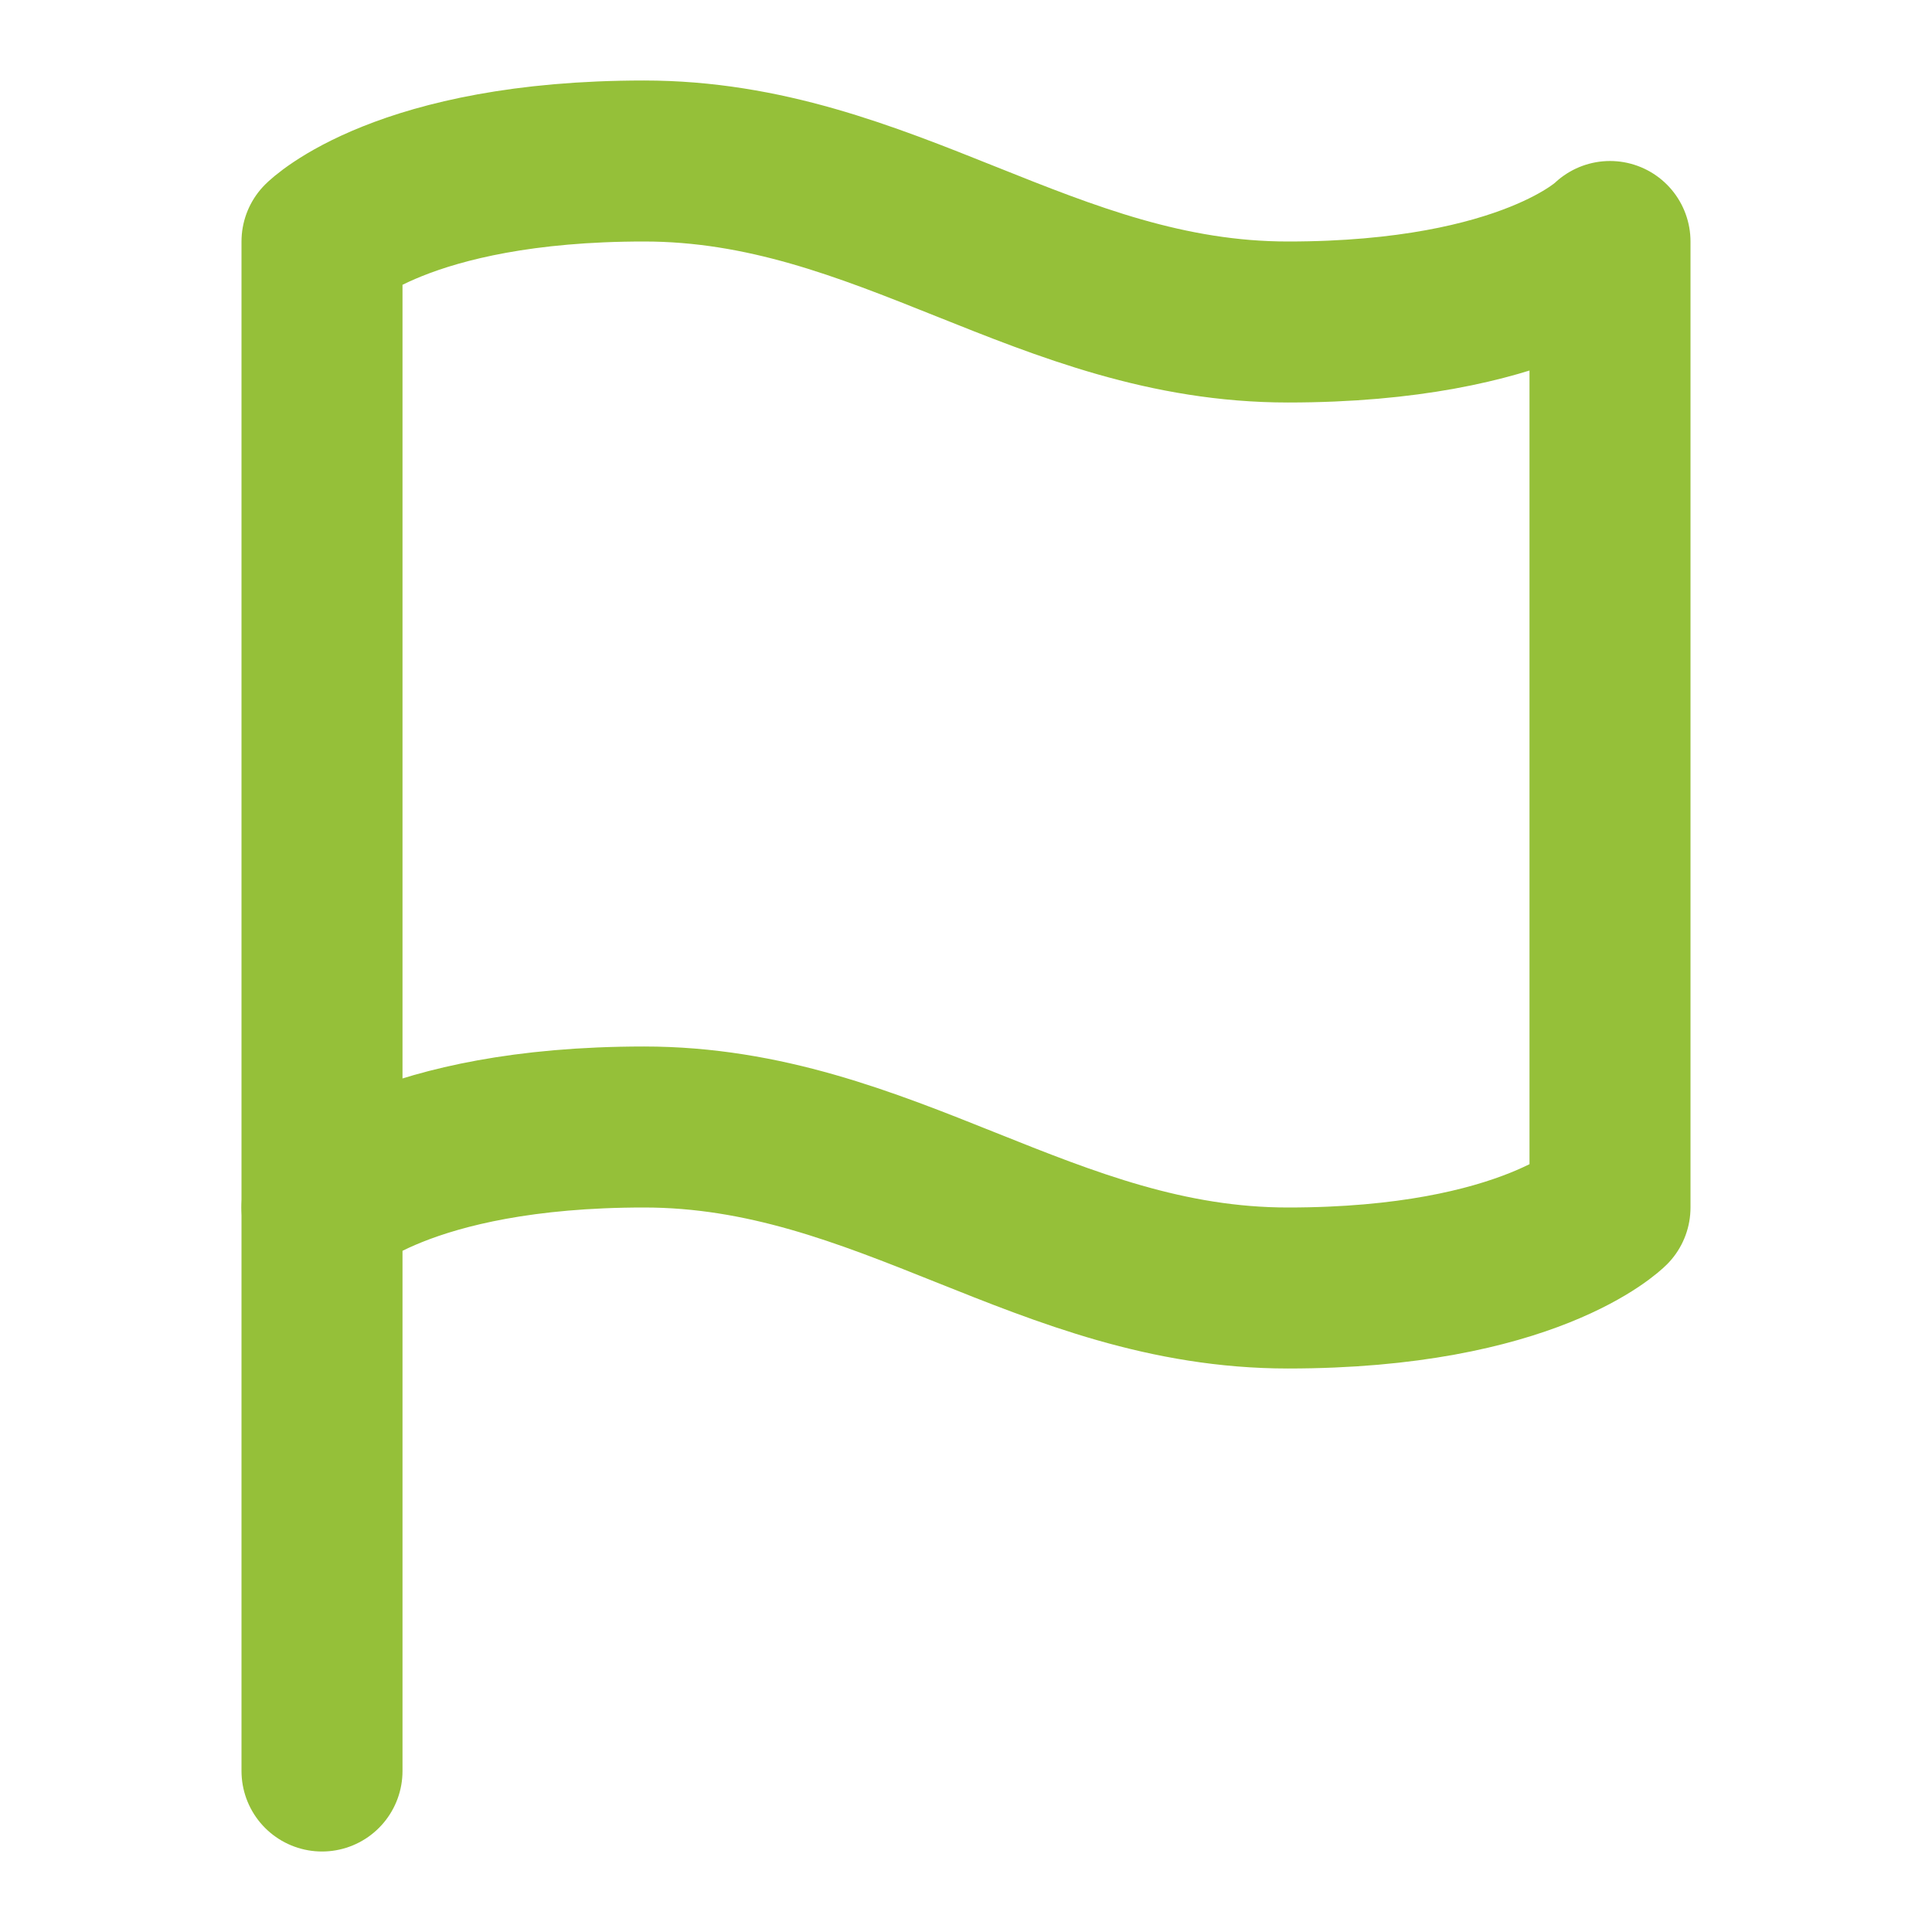
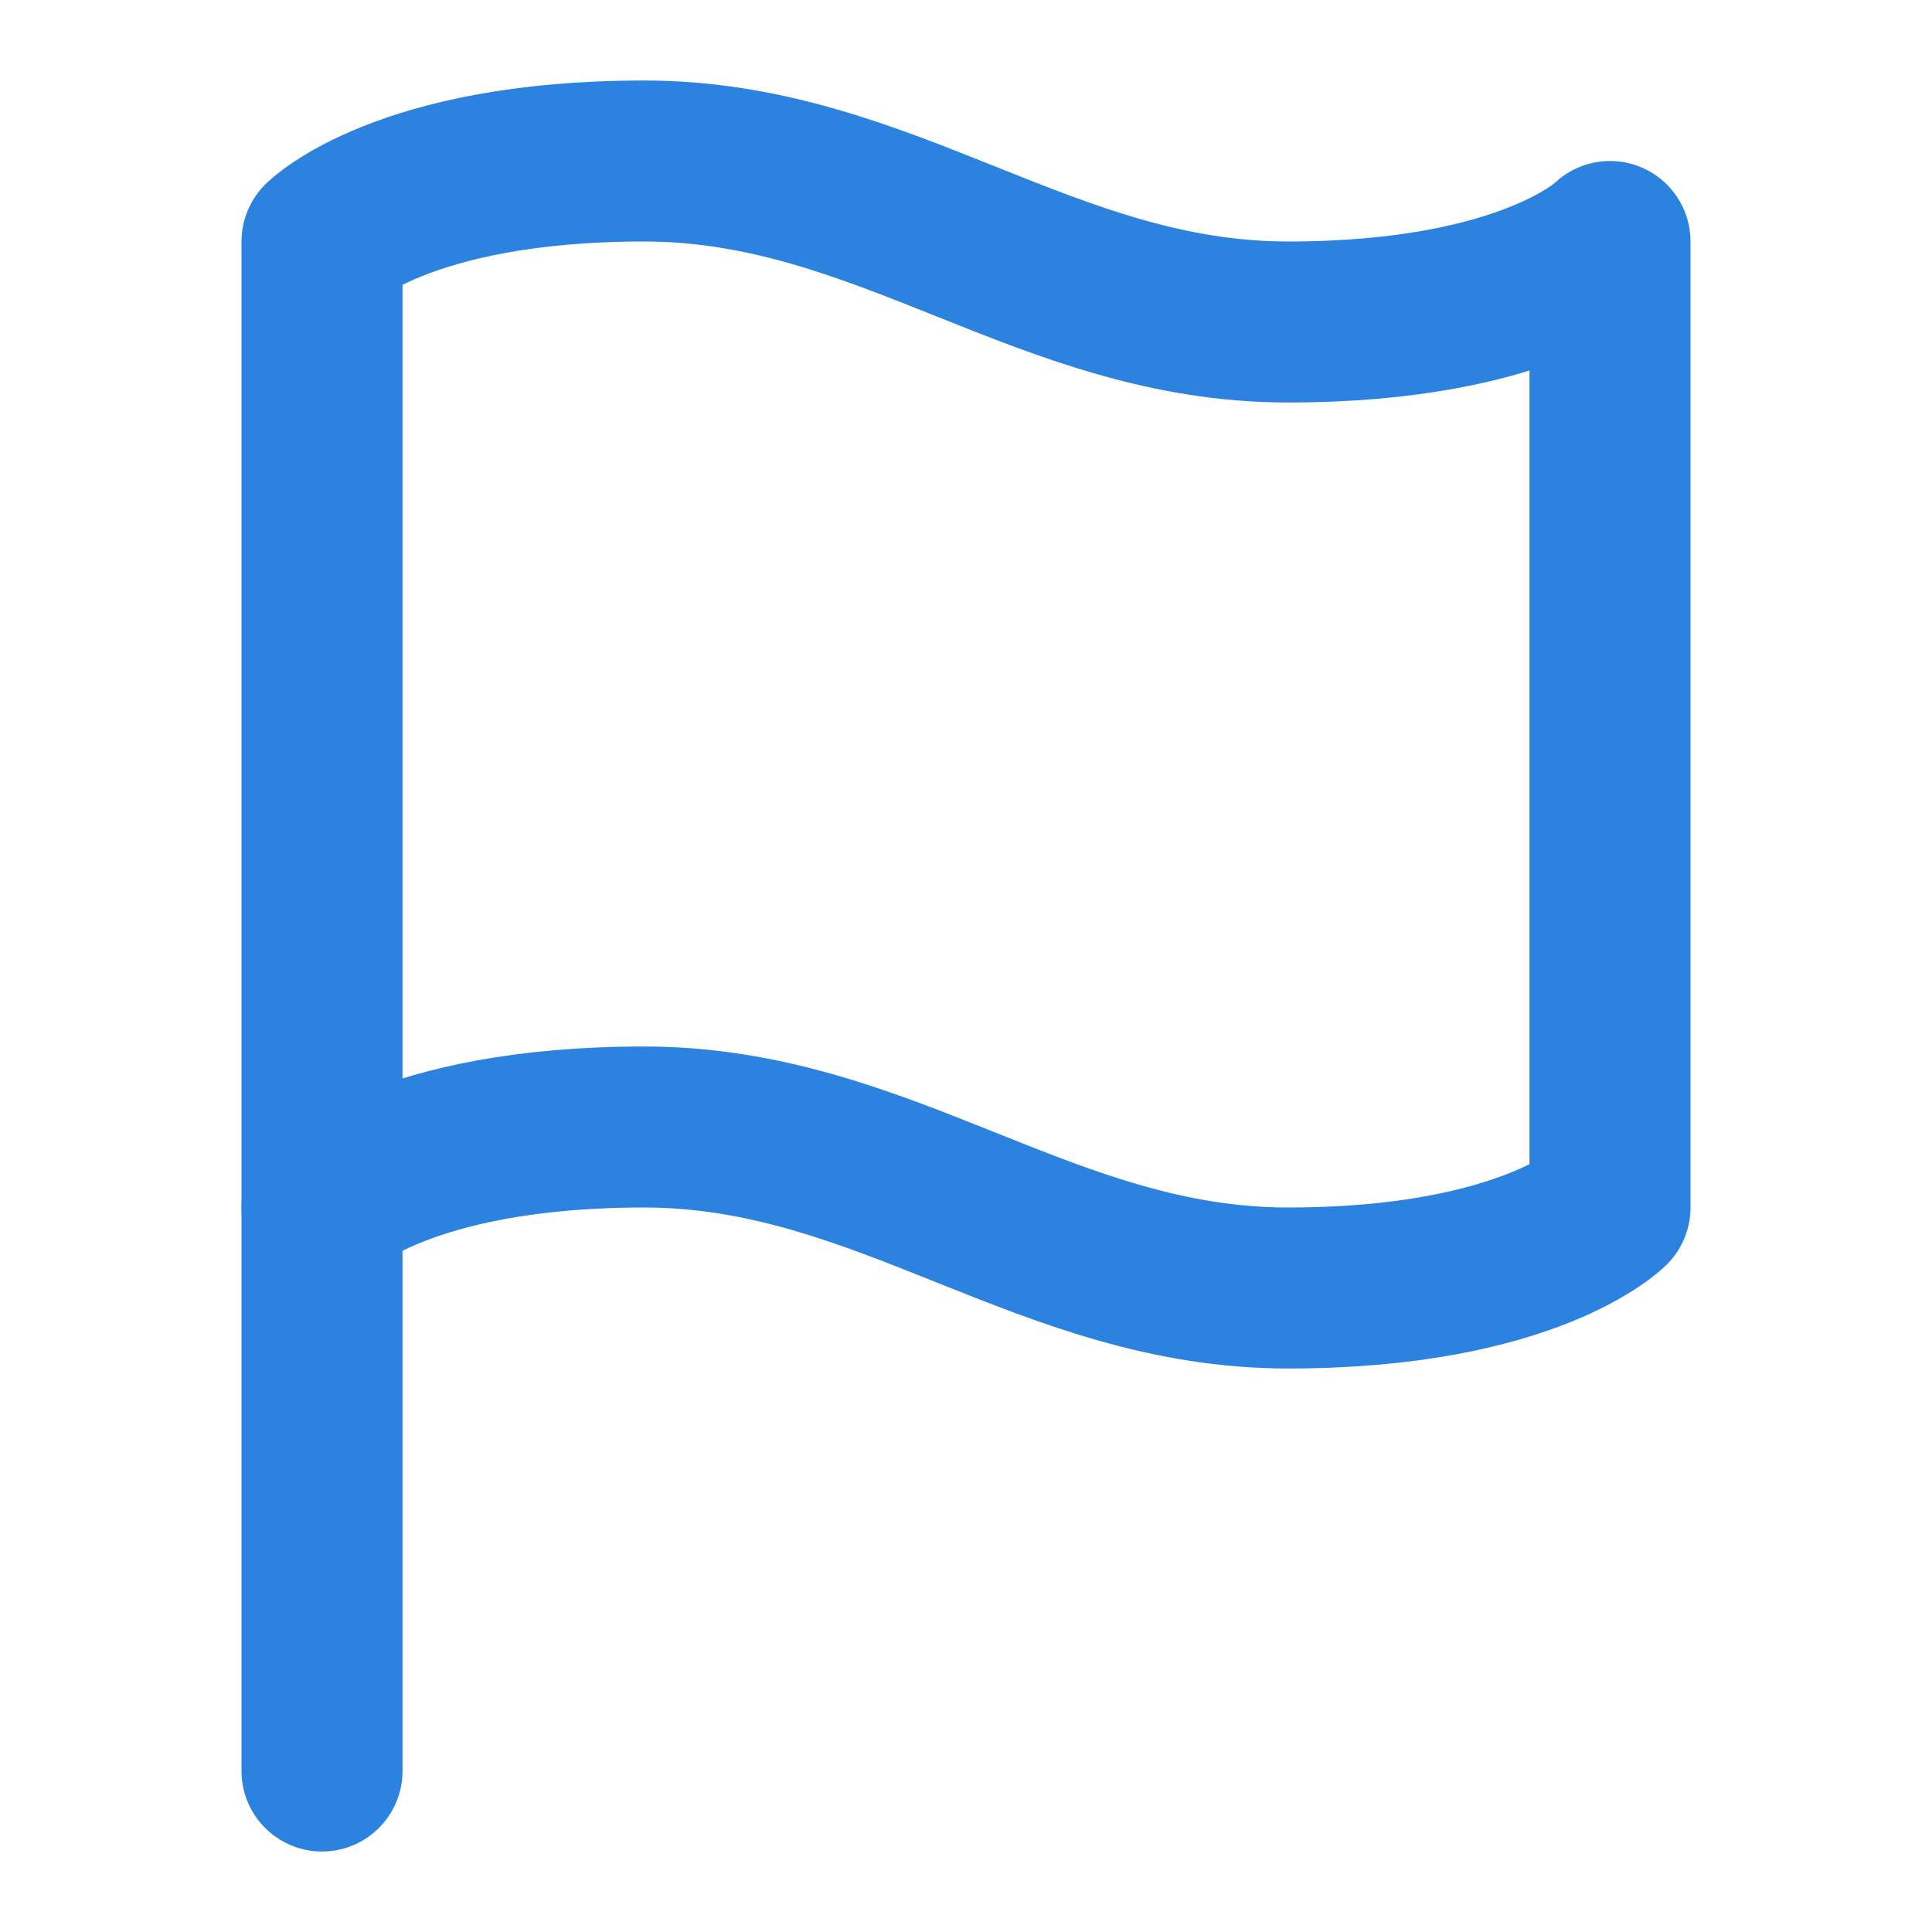
- <svg xmlns="http://www.w3.org/2000/svg" width="32" height="32" viewBox="0 0 24 24" fill="none" stroke="rgb(149, 192, 57)" stroke-width="2" stroke-linecap="round" stroke-linejoin="round" class="feather feather-flag">
+ <svg xmlns="http://www.w3.org/2000/svg" width="32" height="32" viewBox="0 0 24 24" fill="none" stroke="rgb(43, 131, 223)" stroke-width="2" stroke-linecap="round" stroke-linejoin="round" class="feather feather-flag">
  <path d="M4 15s1-1 4-1 5 2 8 2 4-1 4-1V3s-1 1-4 1-5-2-8-2-4 1-4 1z" />
  <line x1="4" y1="22" x2="4" y2="15" />
</svg>
